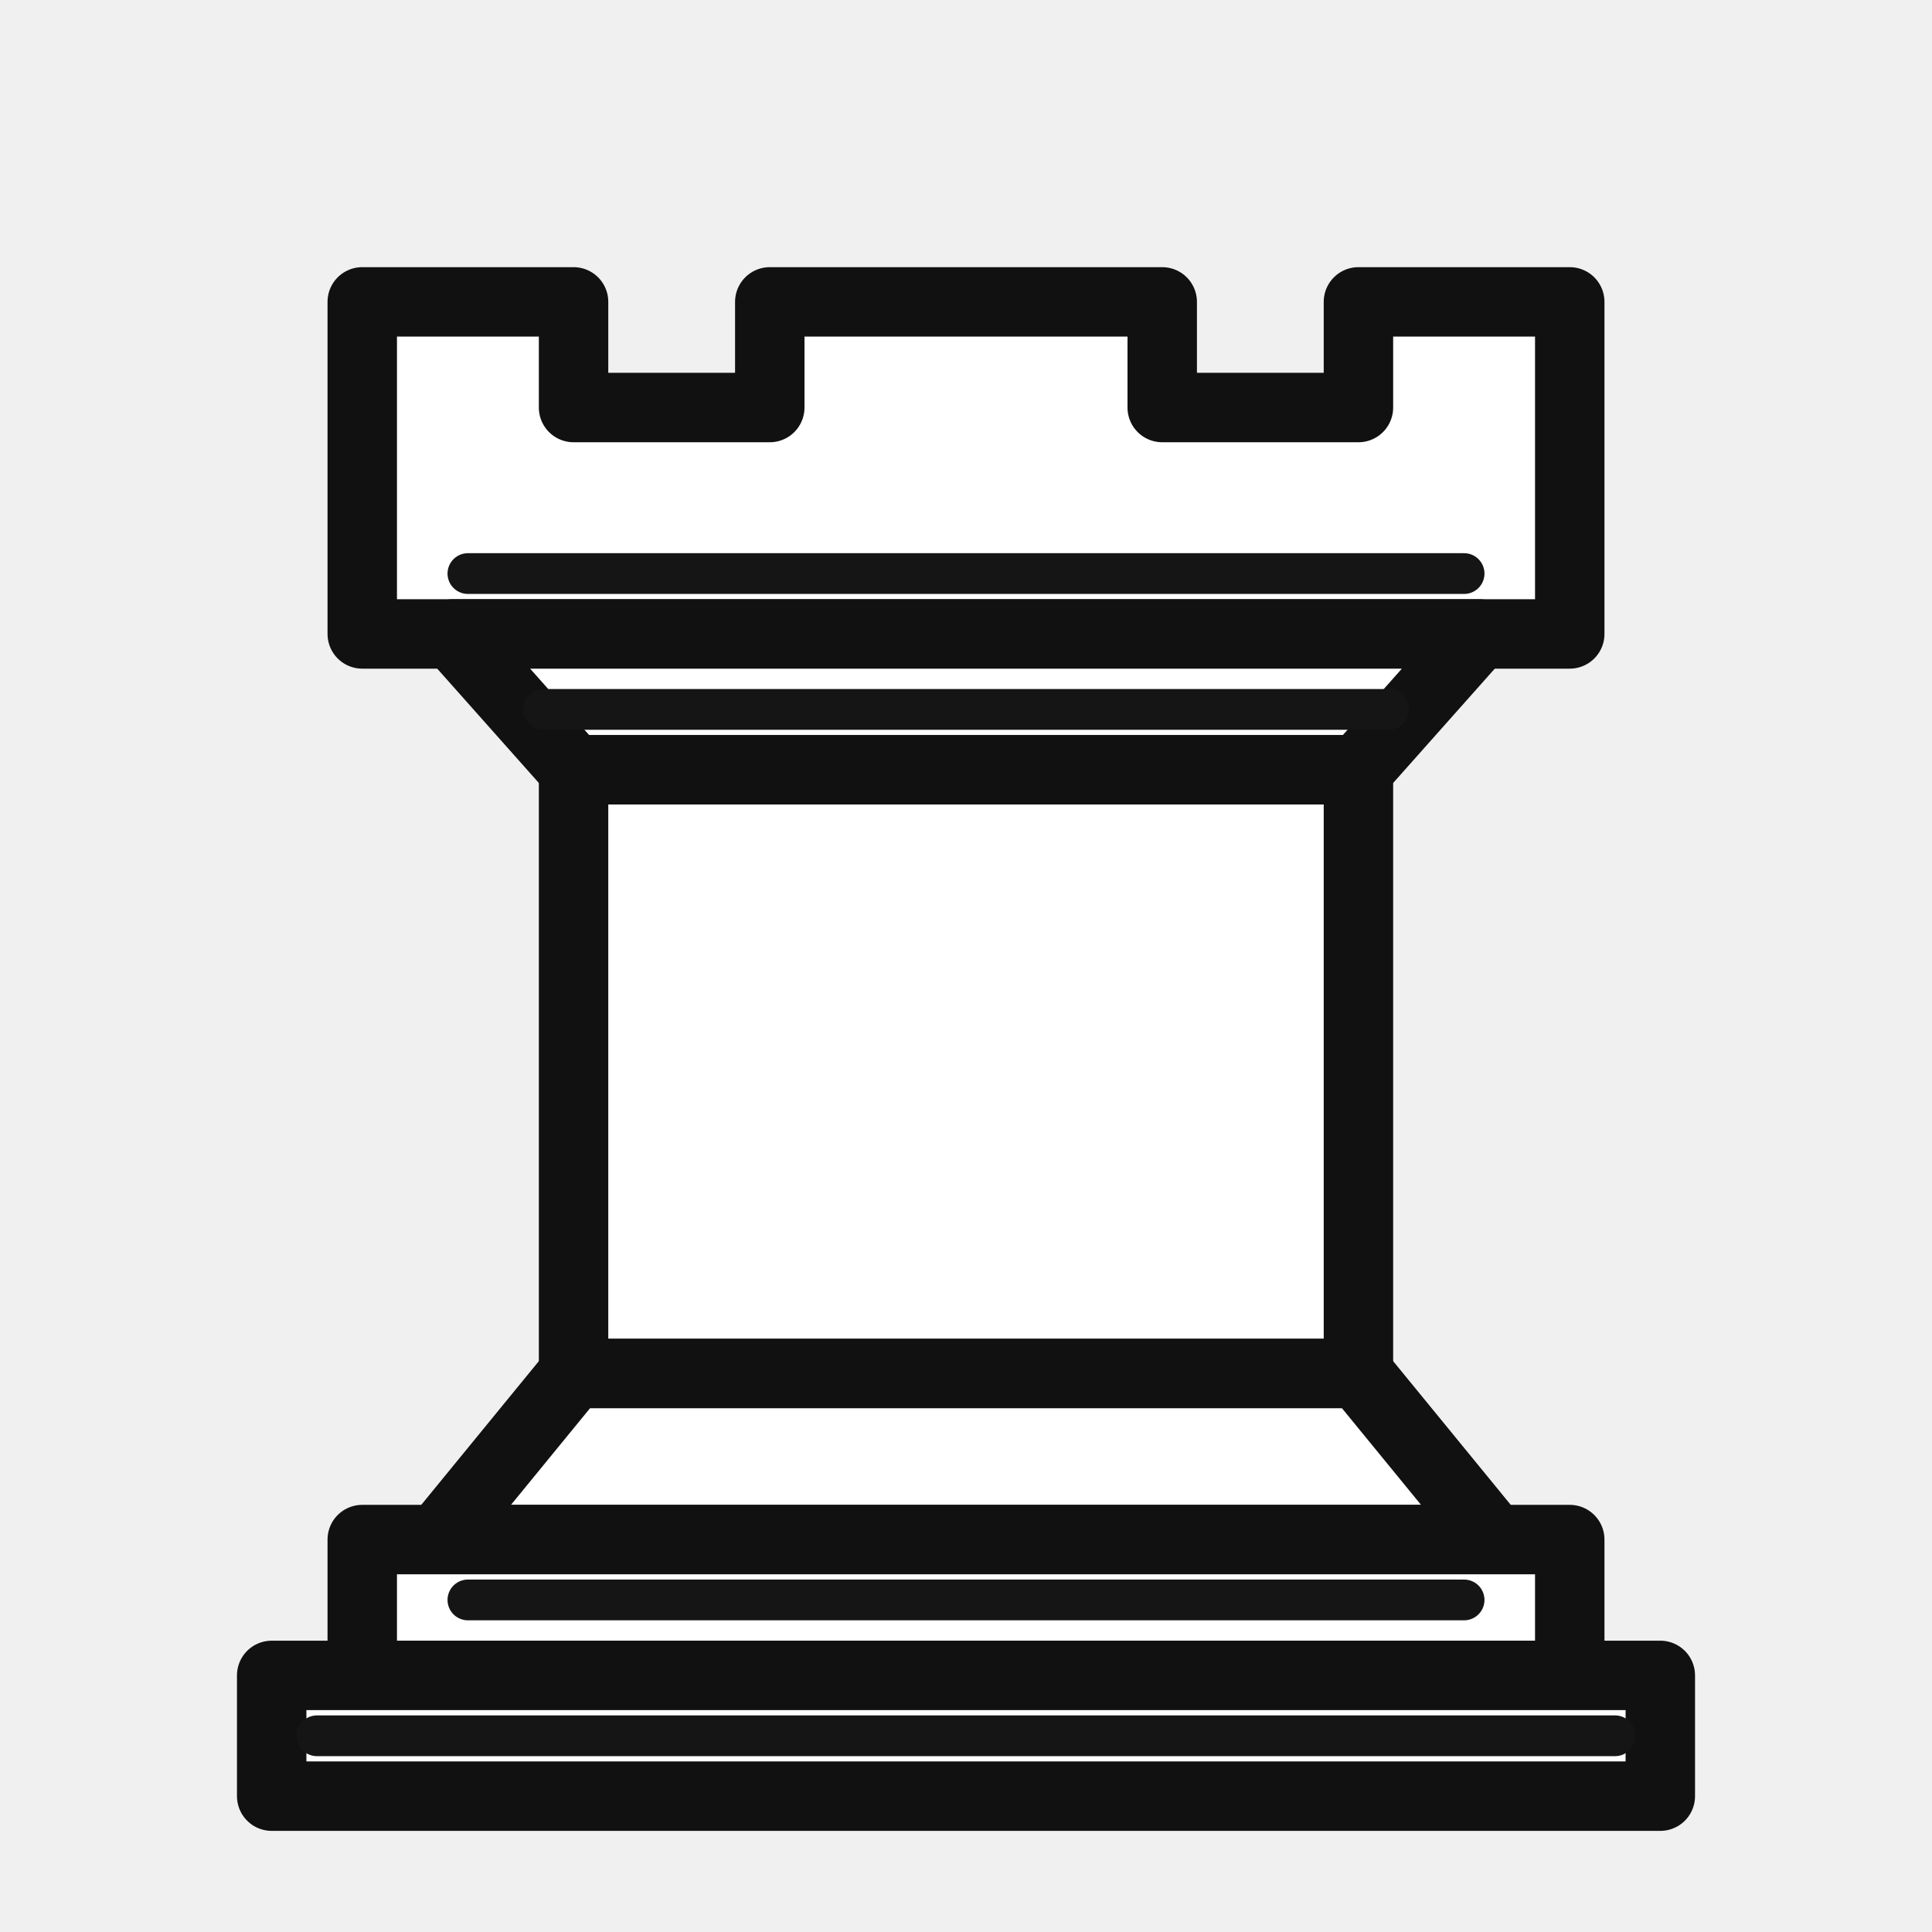
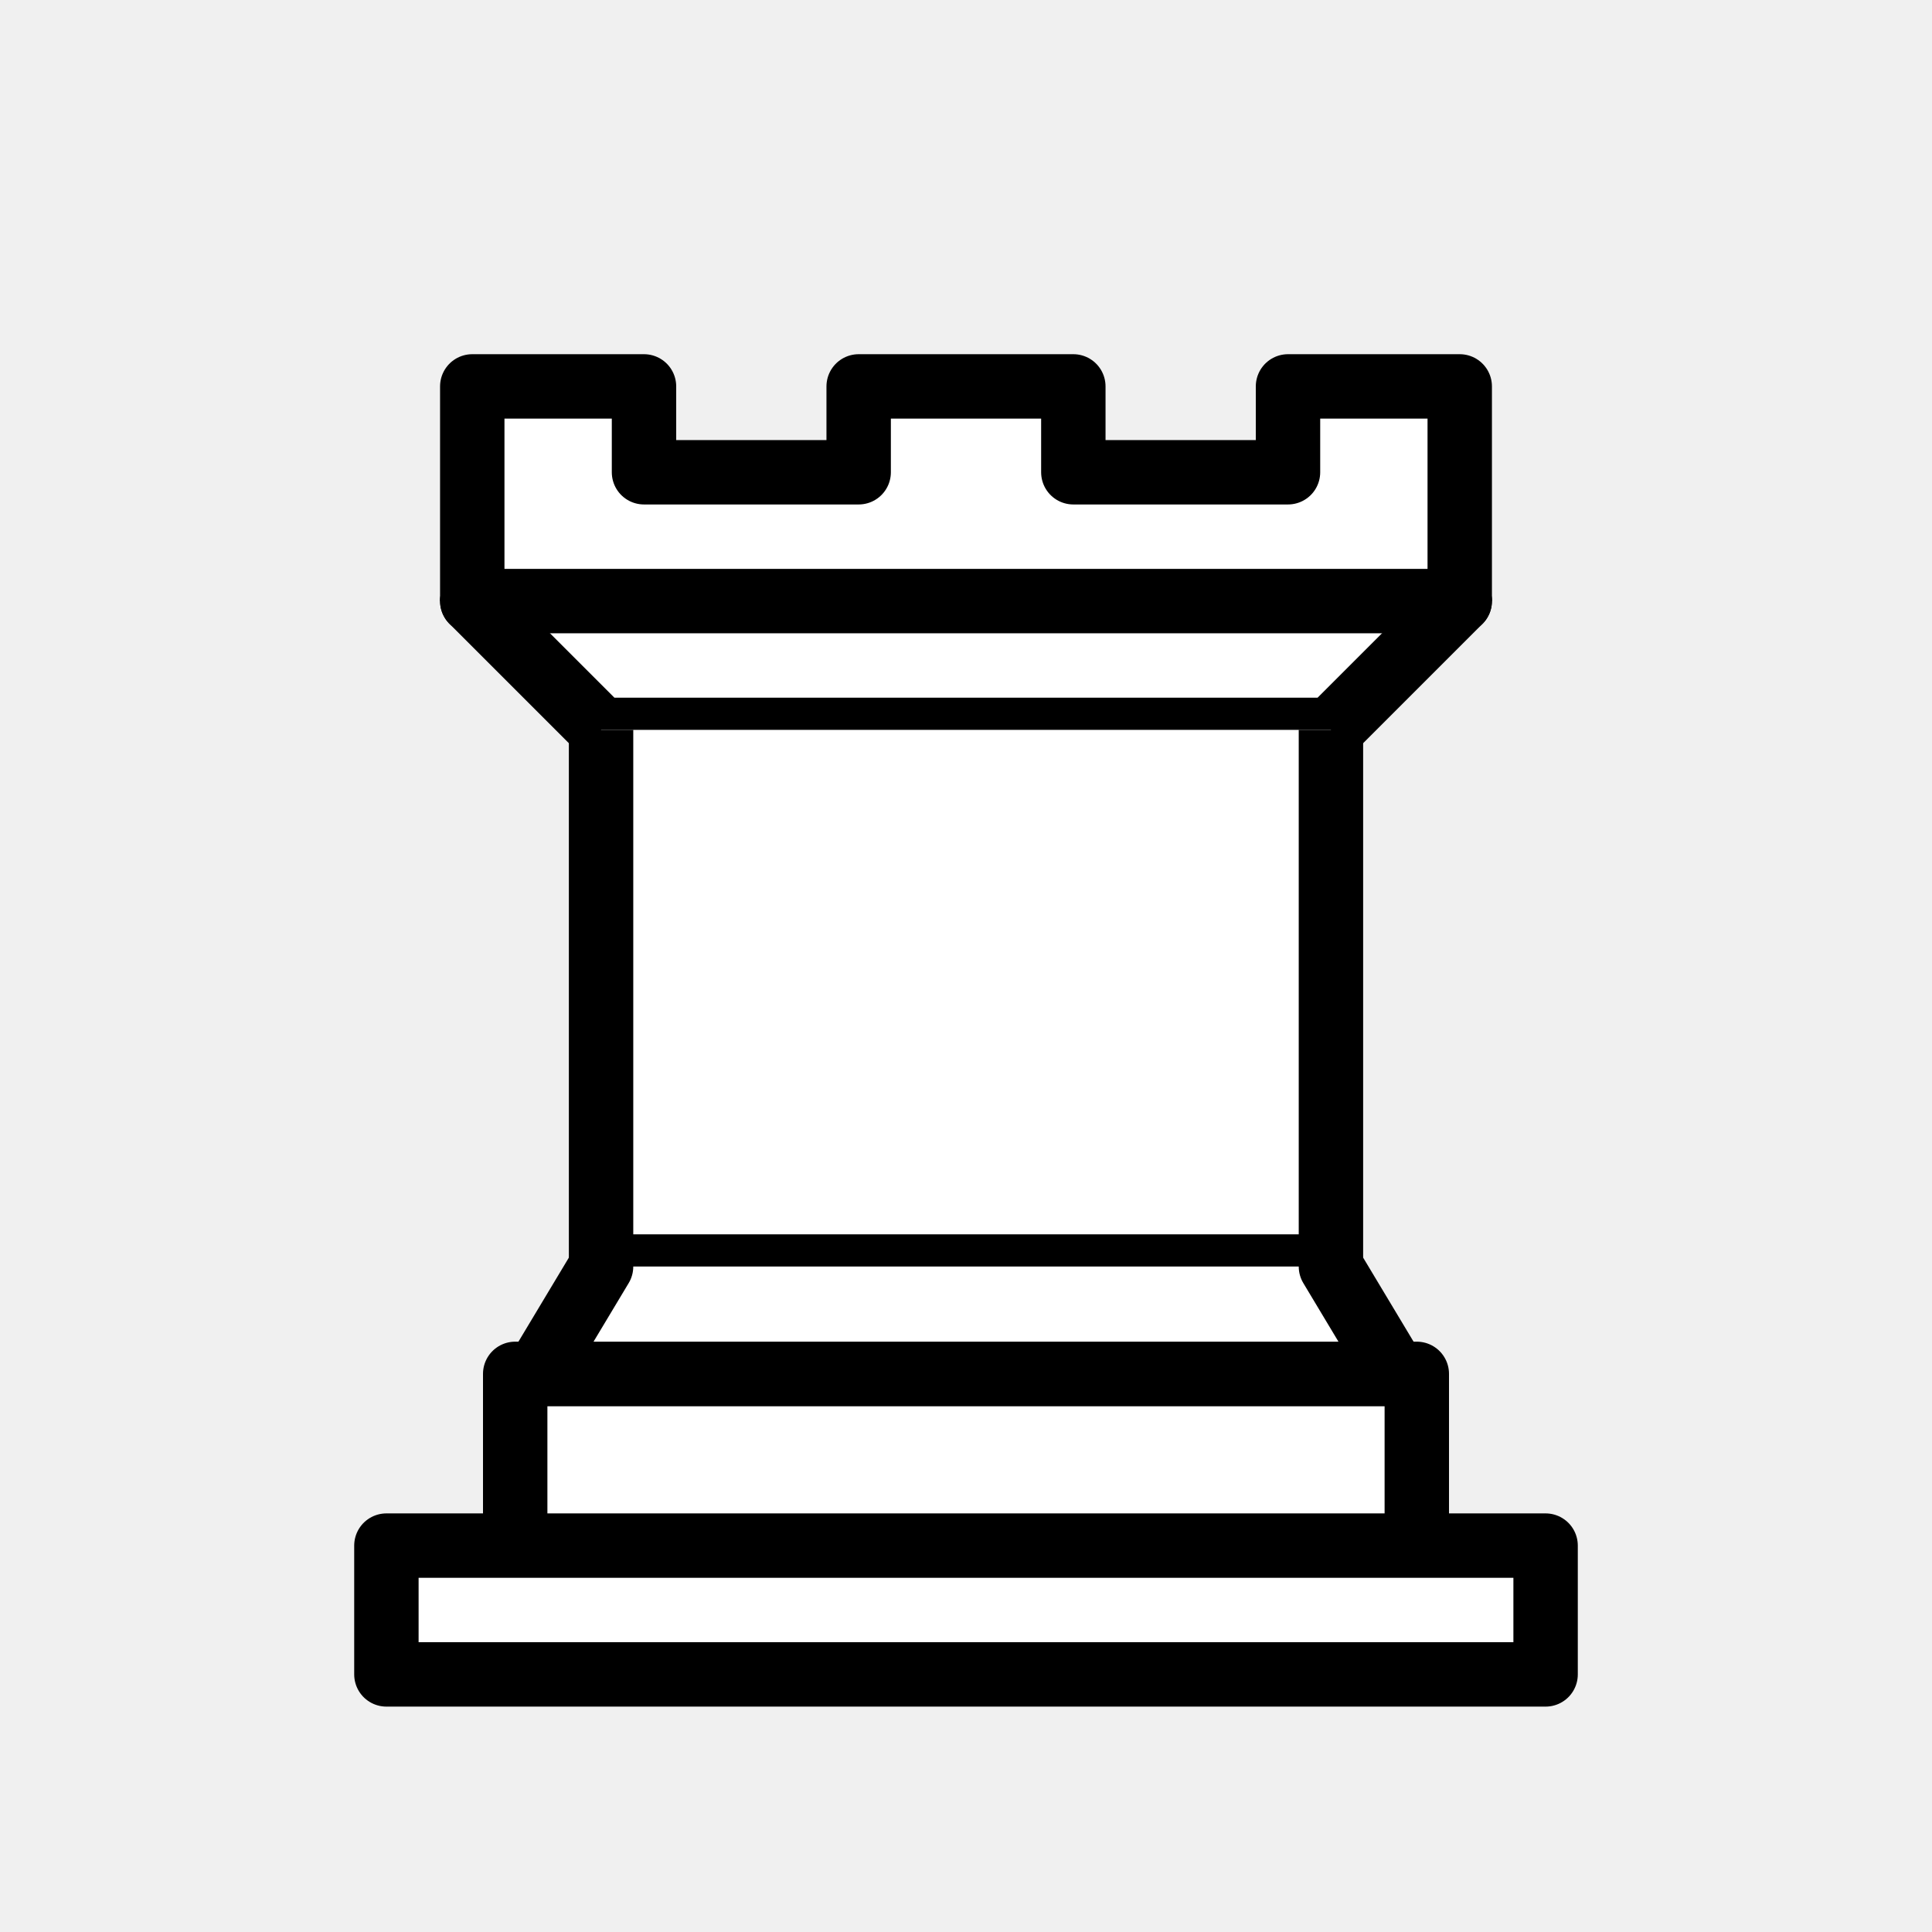
- <svg xmlns="http://www.w3.org/2000/svg" viewBox="0 0 128 128" aria-hidden="true" focusable="false">
-   <g fill="#ffffff" stroke="#111111" stroke-width="4.6" stroke-linejoin="round">
-     <path d="M24 20H38V27H51V20H77V27H90V20H104V42H24Z" />
-     <path d="M30 42 H98 L90 51 H38Z" />
-     <path d="M38 51 H90 V91 H38Z" />
-     <path d="M38 91H90L99 102H29Z" />
-     <path d="M24 102H104V111H24Z" />
-     <path d="M18 111H110V119H18Z" />
+ <svg xmlns="http://www.w3.org/2000/svg" width="45" height="45" viewBox="0 0 45 45" role="img">
+   <g id="white-rook" class="white rook" fill="#fff" fill-rule="evenodd" stroke="#000" stroke-width="1.5" stroke-linecap="round" stroke-linejoin="round">
+     <path d="M9 39h27v-3H9v3zM12 36v-4h21v4H12zM11 14V9h4v2h5V9h5v2h5V9h4v5" stroke-linecap="butt" />
+     <path d="M34 14l-3 3H14l-3-3" />
+     <path d="M31 17v12.5H14V17" stroke-linecap="butt" stroke-linejoin="miter" />
+     <path d="M31 29.5l1.5 2.5h-20l1.5-2.5" />
+     <path d="M11 14h23" fill="none" stroke-linejoin="miter" />
  </g>
-   <path d="M31 38H97 M36 47H92 M31 106H97 M21 115H107" stroke="#151515" stroke-width="2.7" fill="none" stroke-linecap="round" />
</svg>
